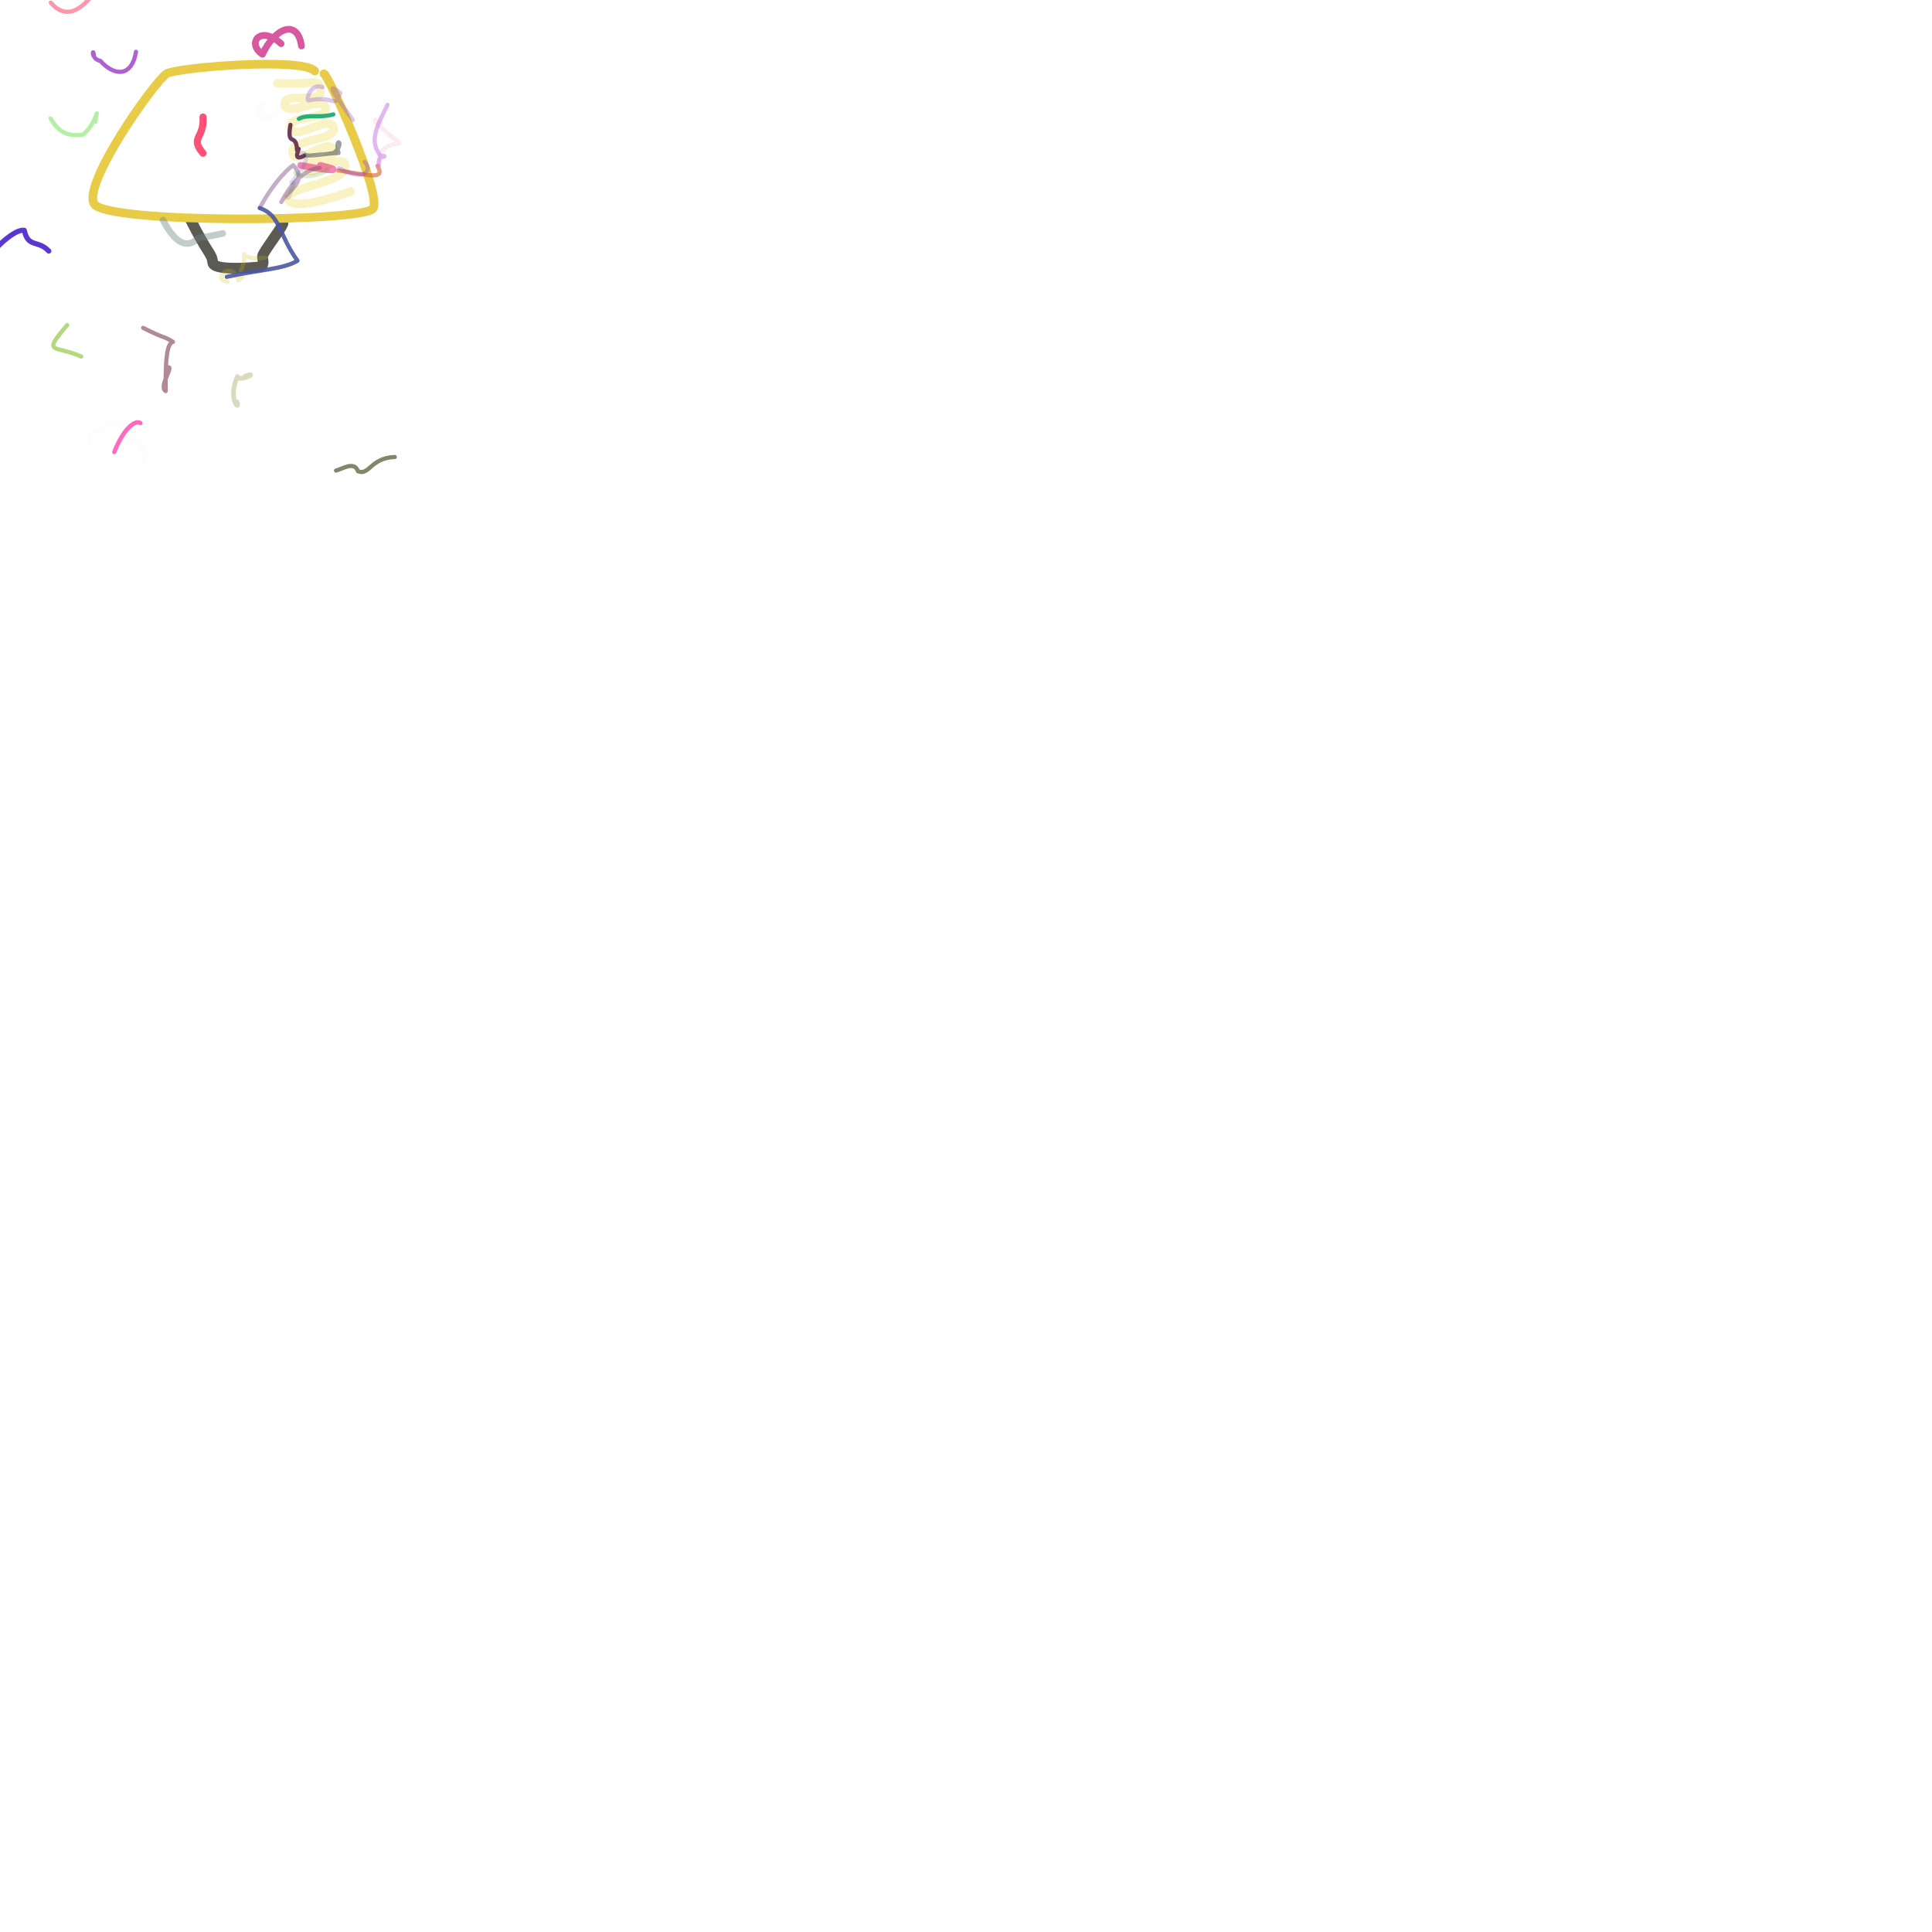
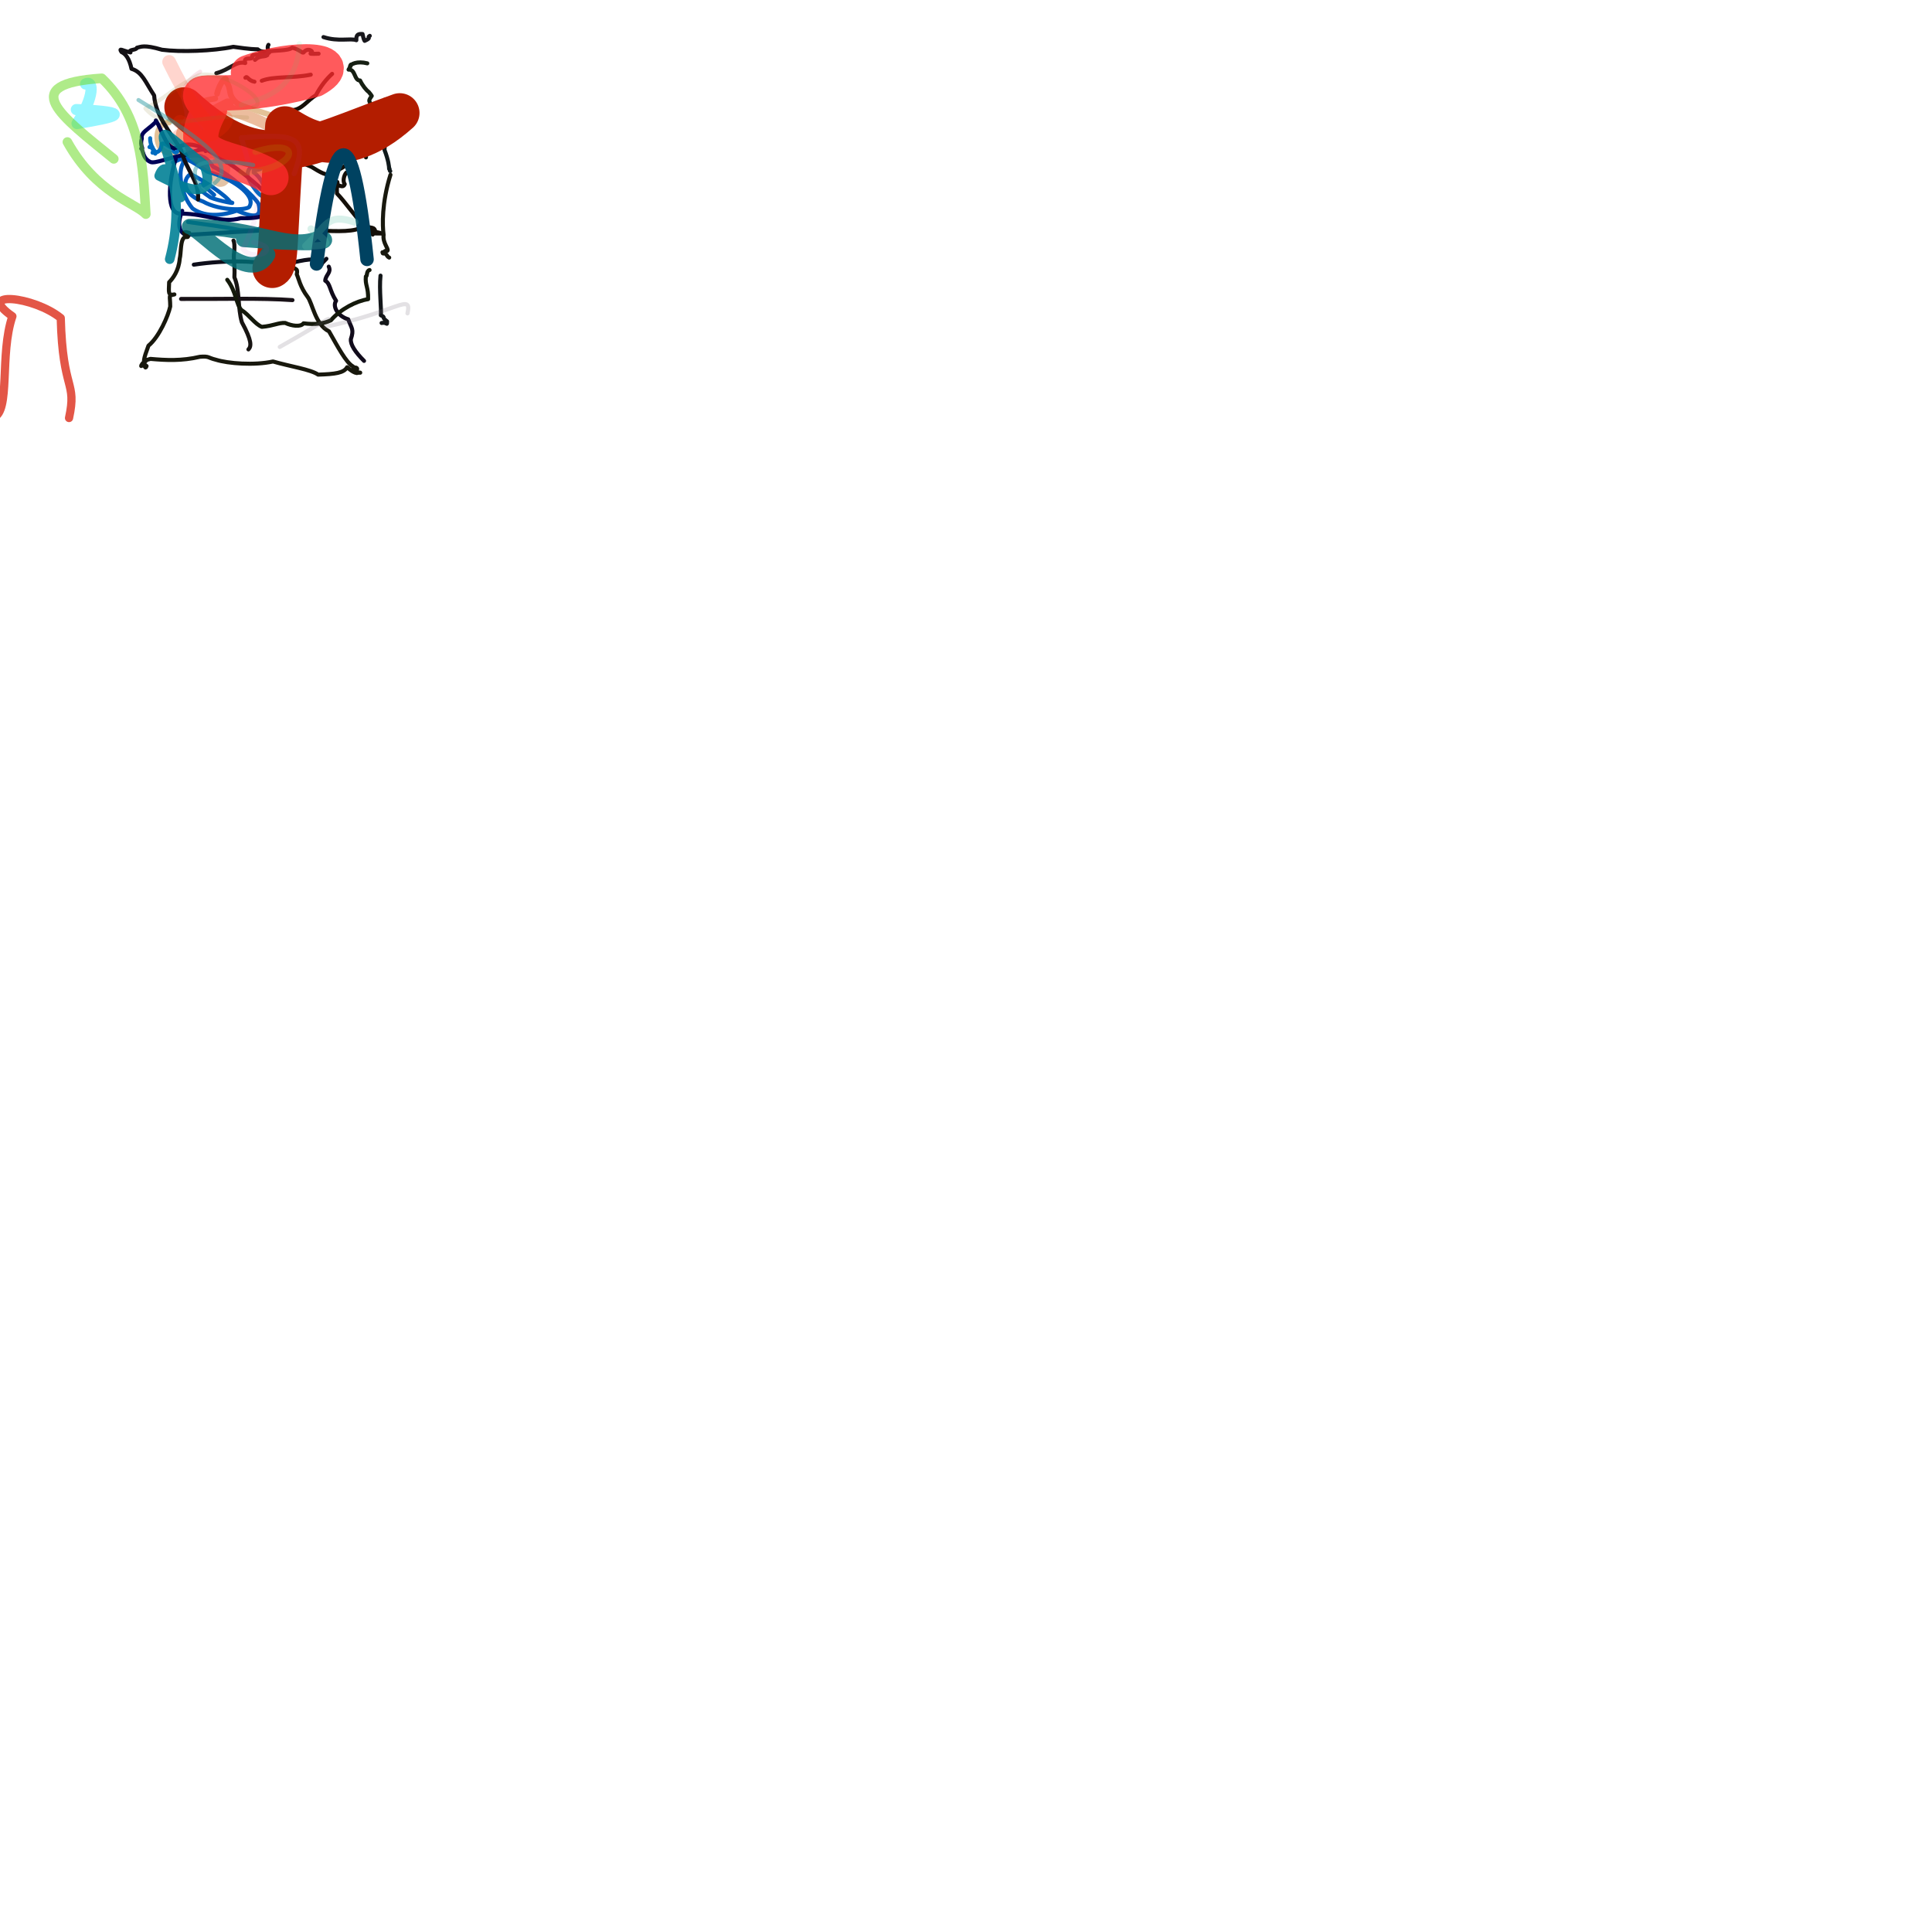
- <svg xmlns="http://www.w3.org/2000/svg" version="1.1" width="925.0" height="925.0">
+ <svg xmlns="http://www.w3.org/2000/svg" version="1.1" width="956.0" height="956.0">
  <defs />
  <g>
-     <path d="M 91.109 104.972 C 99.868 122.319 101.262 121.008 101.862 125.567 C 101.821 129.823 120.768 128.14 124.027 127.849 C 126.951 127.157 125.79 125.051 125.664 122.854 C 125.599 121.081 134.413 110.047 135.444 107.068" stroke-width="5.148" fill="none" stroke="rgb(91, 90, 83)" stroke-opacity="1.0" stroke-linecap="round" stroke-linejoin="round" />
-     <path d="M 150.663 33.977 C 144.357 27.387 85.129 32.296 79.824 35.257 C 73.602 39.374 39.389 87.973 45.083 97.629 C 51.179 107.238 173.855 106.377 178.615 99.848 C 183.01 93.402 157.198 35.746 155.097 35.324" stroke-width="4.14" fill="none" stroke="rgb(232, 203, 70)" stroke-opacity="1.0" stroke-linecap="round" stroke-linejoin="round" />
-     <path d="M 132.87 39.828 C 150.279 40.915 153.397 36.567 153.493 43.727 C 153.989 49.95 135.603 43.788 136.324 49.941 C 137.165 56.459 154.266 45.279 155.99 51.711 C 156.921 57.848 137.466 54.797 139.151 61.325 C 141.297 67.892 157.968 54.449 159.594 60.891 C 161.876 67.923 137.623 65.982 140.219 73.714 C 142.257 79.465 157.634 65.448 159.761 71.666 C 161.442 77.014 145.385 75.756 146.728 80.648 C 148.738 85.904 162.58 73.089 165.104 78.676 C 168.375 88.057 130.606 89.862 138.939 96.598 C 143.302 100.369 164.705 92.928 167.842 91.653" stroke-width="4.079" fill="none" stroke="rgb(249, 243, 196)" stroke-opacity="1.0" stroke-linecap="round" stroke-linejoin="round" />
-     <path d="M 143.97 79.166 C 158.081 81.942 165.728 82.134 153.408 79.207" stroke-width="3.244" fill="none" stroke="rgb(233, 35, 124)" stroke-opacity="0.557" stroke-linecap="round" stroke-linejoin="round" />
-     <path d="M 154.332 41.775 C 148.99 39.284 146.116 48.248 147.82 48.056 C 160.672 45.497 159.872 52.387 162.929 44.492 C 153.849 37.258 163.411 49.544 168.896 57.437" stroke-width="2.0" fill="none" stroke="rgb(141, 80, 202)" stroke-opacity="0.322" stroke-linecap="round" stroke-linejoin="round" />
-     <path d="M 162.014 81.625 C 176.106 83.757 184.883 86.466 180.712 79.445" stroke-width="2.0" fill="none" stroke="rgb(220, 107, 53)" stroke-opacity="0.663" stroke-linecap="round" stroke-linejoin="round" />
-     <path d="M 139.067 59.783 C 137.191 70.947 141.87 63.052 142.209 71.921 C 145.094 68.508 138.691 78.111 145.527 74.626" stroke-width="2.0" fill="none" stroke="rgb(83, 22, 63)" stroke-opacity="0.829" stroke-linecap="round" stroke-linejoin="round" />
-     <path d="M 137.475 94.132 C 137.929 95.916 138.625 93.363 140.665 87.639" stroke-width="2.0" fill="none" stroke="rgb(139, 146, 121)" stroke-opacity="0.27" stroke-linecap="round" stroke-linejoin="round" />
-     <path d="M 126.933 123.299 C 113.428 125.4 117.739 117.016 116.758 125.844 C 112.209 136.795 119.412 130.312 114.103 134.292 C 111.506 124.314 100.847 133.41 108.907 134.799" stroke-width="2.0" fill="none" stroke="rgb(210, 192, 19)" stroke-opacity="0.243" stroke-linecap="round" stroke-linejoin="round" />
-     <path d="M 162.355 80.526 C 175.6 87.677 178.075 80.678 174.623 77.544" stroke-width="2.0" fill="none" stroke="rgb(121, 21, 247)" stroke-opacity="0.26" stroke-linecap="round" stroke-linejoin="round" />
-     <path d="M 153.134 80.33 C 143.826 81.296 137.515 91.286 134.712 96.73 C 136.763 91.681 148.121 87.212 140.34 79.092 C 132.806 84.895 126.304 95.694 124.365 99.645" stroke-width="2.0" fill="none" stroke="rgb(118, 76, 125)" stroke-opacity="0.449" stroke-linecap="round" stroke-linejoin="round" />
-     <path d="M 146.225 74.096 C 147.134 75.266 156.329 73.294 162.074 73.243 C 159.971 64.461 165.576 68.723 159.941 73.119" stroke-width="2.0" fill="none" stroke="rgb(20, 24, 28)" stroke-opacity="0.417" stroke-linecap="round" stroke-linejoin="round" />
-     <path d="M 181.364 78.102 C 180.966 71.79 185.898 69.004 191.223 68.563 C 181.197 60.266 175.918 54.644 182.412 58.867" stroke-width="2.118" fill="none" stroke="rgb(211, 33, 122)" stroke-opacity="0.088" stroke-linecap="round" stroke-linejoin="round" />
-     <path d="M 139.414 87.524 C 146.433 79.297 148.652 73.934 144.127 72.978" stroke-width="2.0" fill="none" stroke="rgb(109, 85, 197)" stroke-opacity="0.215" stroke-linecap="round" stroke-linejoin="round" />
-     <path d="M 156.473 81.013 C 158.656 81.239 147.059 87.094 141.341 82.788" stroke-width="2.0" fill="none" stroke="rgb(73, 150, 30)" stroke-opacity="0.194" stroke-linecap="round" stroke-linejoin="round" />
-     <path d="M 181.396 79.336 C 180.754 72.86 186.613 74.915 182.751 75.16 C 175.999 67.824 180.709 60.23 185.51 50.176" stroke-width="2.0" fill="none" stroke="rgb(207, 133, 228)" stroke-opacity="0.583" stroke-linecap="round" stroke-linejoin="round" />
-     <path d="M 108.581 132.547 C 123.777 129.104 135.606 128.986 142.431 124.826 C 133.186 111.978 134.399 103.141 124.375 99.607" stroke-width="2.0" fill="none" stroke="rgb(74, 87, 161)" stroke-opacity="0.891" stroke-linecap="round" stroke-linejoin="round" />
-     <path d="M 126.18 49.04 C 120.361 55.151 128.456 61.319 135.873 50.115" stroke-width="2.59" fill="none" stroke="rgb(223, 127, 192)" stroke-opacity="0.033" stroke-linecap="round" stroke-linejoin="round" />
-     <path d="M 160.877 225.305 C 163.54 224.691 169.744 220.472 171.354 225.594 C 176.823 227.908 177.425 219.192 188.998 218.804" stroke-width="2.0" fill="none" stroke="rgb(51, 58, 10)" stroke-opacity="0.607" stroke-linecap="round" stroke-linejoin="round" />
-     <path d="M 45.665 58.302 C 46.902 48.71 47.334 57.826 39.809 64.434 C 31.206 65.62 27.575 62.339 24.221 56.666" stroke-width="2.0" fill="none" stroke="rgb(91, 220, 56)" stroke-opacity="0.45" stroke-linecap="round" stroke-linejoin="round" />
-     <path d="M 65.115 24.806 C 62.961 37.546 54.273 36.138 48.033 29.127 C 43.527 28.386 44.33 22.546 44.972 26.241" stroke-width="2.0" fill="none" stroke="rgb(155, 56, 198)" stroke-opacity="0.793" stroke-linecap="round" stroke-linejoin="round" />
-     <path d="M 106.662 111.749 C 95.965 114.137 93.915 113.854 94.564 114.402 C 89.392 119.034 83.879 116.577 78.047 105.386" stroke-width="3.124" fill="none" stroke="rgb(109, 136, 130)" stroke-opacity="0.417" stroke-linecap="round" stroke-linejoin="round" />
-     <path d="M 54.719 216.396 C 59.601 204.177 65.171 200.992 67.22 202.57" stroke-width="2.074" fill="none" stroke="rgb(253, 52, 166)" stroke-opacity="0.726" stroke-linecap="round" stroke-linejoin="round" />
-     <path d="M 24.32 1.275 C 32.634 11.047 41.555 3.016 48.305 -8.584 C 45.17 -8.75 50.551 -10.783 41.888 -18.81 C 52.835 -8.666 51.883 0.388 60.041 -1.267" stroke-width="2.0" fill="none" stroke="rgb(255, 112, 139)" stroke-opacity="0.727" stroke-linecap="round" stroke-linejoin="round" />
-     <path d="M 23.372 120.212 C 18.239 114.704 13.469 118.856 11.622 110.283 C 7.881 109.656 0.252 115.78 -6.438 123.962" stroke-width="2.461" fill="none" stroke="rgb(60, 13, 205)" stroke-opacity="0.829" stroke-linecap="round" stroke-linejoin="round" />
-     <path d="M 144.34 22.023 C 142.475 8.698 131.523 13.416 125.639 25.973 C 118.012 20.955 124.327 11.624 134.566 20.909" stroke-width="3.225" fill="none" stroke="rgb(195, 0, 110)" stroke-opacity="0.656" stroke-linecap="round" stroke-linejoin="round" />
-     <path d="M 97.199 56.028 C 97.927 66.405 90.733 65.637 97.191 73.359" stroke-width="3.414" fill="none" stroke="rgb(255, 18, 70)" stroke-opacity="0.734" stroke-linecap="round" stroke-linejoin="round" />
-     <path d="M 113.313 192.348 C 115.477 197.126 108.726 191.756 113.64 180.294 C 114.7 183.218 124.725 177.549 117.323 180.1" stroke-width="2.252" fill="none" stroke="rgb(126, 130, 36)" stroke-opacity="0.294" stroke-linecap="round" stroke-linejoin="round" />
-     <path d="M 38.887 170.709 C 26.176 164.955 19.814 170.119 32.162 155.654" stroke-width="2.0" fill="none" stroke="rgb(128, 193, 43)" stroke-opacity="0.607" stroke-linecap="round" stroke-linejoin="round" />
-     <path d="M 68.543 156.973 C 79.166 162.411 78.323 160.768 82.825 163.682 C 80.084 164.266 79.119 171.047 79.321 187.251 C 75.626 185.012 84.125 174.251 79.932 176.052" stroke-width="2.0" fill="none" stroke="rgb(84, 2, 21)" stroke-opacity="0.455" stroke-linecap="round" stroke-linejoin="round" />
-     <path d="M 56.815 210.093 C 69.73 209.705 71.215 215.467 68.802 221.716 C 69.464 213.493 62.011 200.465 52.328 202.628 C 48.21 210.242 43.274 201.05 42.554 212.236" stroke-width="2.0" fill="none" stroke="rgb(160, 195, 215)" stroke-opacity="0.028" stroke-linecap="round" stroke-linejoin="round" />
-     <path d="M 143.07 56.899 C 147.322 54.494 153.098 56.674 159.615 54.758" stroke-width="2.0" fill="none" stroke="rgb(0, 161, 103)" stroke-opacity="0.829" stroke-linecap="round" stroke-linejoin="round" />
+     <path d="M 106.51 48.747 C 96.725 50.546 86.829 53.196 83.621 60.662 C 76.676 60.85 76.569 70.793 80.168 74.045 C 83.232 76.729 85.923 75.9 95.732 75.611 C 105.105 74.263 119.658 72.703 130.423 72.906 C 140.677 74.462 142.232 77.388 145.348 74.969 C 147.602 73.217 147.564 68.697 144.039 61.95 C 138.145 56.867 123.044 54.431 117.257 51.058 C 112.011 46.44 115.122 44.262 111.757 40.282 C 112.543 36.487 108.646 40.906 107.42 46.376" stroke-width="2.83" fill="none" stroke="rgb(228, 194, 152)" stroke-opacity="1.0" stroke-linecap="round" stroke-linejoin="round" />
+     <path d="M 112.707 51.545 C 99.554 58.283 87.175 63.835 90.423 68.049 C 93.704 71.068 117.521 72.52 129.842 74.638 C 139.578 74.864 137.742 70.981 137.914 65.856 C 136.412 62.896 125.397 58.088 112.334 53.861" stroke-width="5.67" fill="none" stroke="rgb(236, 189, 158)" stroke-opacity="1.0" stroke-linecap="round" stroke-linejoin="round" />
+     <path d="M 111.539 70.017 C 110.336 78.985 107.818 89.538 109.378 87.74 C 107.926 87.573 110.073 78.097 112.448 71.795 C 116.803 61.815 110.466 68.189 104.544 73.944" stroke-width="9.079" fill="none" stroke="rgb(227, 195, 166)" stroke-opacity="1.0" stroke-linecap="round" stroke-linejoin="round" />
+     <path d="M 74.301 68.409 C 74.121 71.607 76.376 74.78 76.903 75.072 C 77.085 78.34 75.913 72.336 73.975 72.781 C 75.39 70.849 76.314 74.734 75.473 75.572 C 78.801 75.601 79.723 74.207 79.958 71.229 C 81.718 70.269 83.756 73.103 85.642 73.381 C 85.709 76.332 87.973 75.683 88.044 74.248" stroke-width="2.0" fill="none" stroke="rgb(0, 108, 193)" stroke-opacity="1.0" stroke-linecap="round" stroke-linejoin="round" />
+     <path d="M 85.569 80.353 C 93.886 76.718 100.104 74.006 105.39 82.449 C 114.34 86.58 125.804 97.195 127.897 100.758 C 129.976 108.455 124.788 107.408 117.225 104.244 C 111.858 106.128 102.337 108.2 95.273 103.156 C 89.569 96.384 87.847 85.03 90.658 80.583 C 90.381 77.104 93.859 79.103 102.629 84.972 C 114.495 87.999 126.677 96.405 123.523 102.004 C 123.453 104.084 109.216 104.706 100.358 99.662 C 91.688 96.871 89.364 89.409 94.283 86.143 C 100.41 88.966 112.237 96.999 113.869 99.954 C 118.603 101.4 107.614 99.255 104.213 97.744 C 99.781 94.721 100.314 94.786 98.306 93.214 C 99.248 89.006 101.167 92.385 105.959 96.417" stroke-width="2.0" fill="none" stroke="rgb(0, 92, 188)" stroke-opacity="1.0" stroke-linecap="round" stroke-linejoin="round" />
+     <path d="M 115.922 80.347 C 123.146 75.897 129.863 73.211 133.344 75.135 C 134.553 81.077 134.601 94.132 131.617 96.332 C 129.886 100.319 122.963 89.851 122.489 86.609 C 122.418 81.264 129.781 79.286 133.009 79.373 C 132.628 79.73 132.12 86.563 130.394 91.374 C 130.615 92.44 129.183 87.802 125.542 85.31 C 125.745 81.707 125.079 85.203 128.856 83.615" stroke-width="2.0" fill="none" stroke="rgb(0, 108, 195)" stroke-opacity="1.0" stroke-linecap="round" stroke-linejoin="round" />
+     <path d="M 139.368 72.03 C 144.461 67.941 149.107 64.172 149.691 63.518 C 149.654 62.698 147.771 66.683 147.999 70.141 C 149.185 74.765 148.68 73.35 146.018 72.509 C 146.768 73.138 143.561 72.805 140.41 72.54 C 139.536 72.644 142.403 72.748 146.671 73.286" stroke-width="2.0" fill="none" stroke="rgb(0, 96, 191)" stroke-opacity="1" stroke-linecap="round" stroke-linejoin="round" />
+     <path d="M 93.082 109.849 C 101.385 111.072 109.426 111.91 118.712 113.869 C 128.864 114.357 129.593 113.129 130.9 110.079" stroke-width="2.0" fill="none" stroke="rgb(0, 115, 190)" stroke-opacity="1.0" stroke-linecap="round" stroke-linejoin="round" />
+     <path d="M 77.139 59.596 C 80.335 64.634 81.38 71.482 86.159 73.452 C 90.054 72.073 93.853 68.988 104.73 75.475 C 112.848 79.89 130.331 92.249 134.303 99.548 C 136.092 106.959 127.704 108.22 119.161 107.949 C 109.273 110.718 102.397 105.716 89.633 105.71 C 82.098 106.288 83.326 90.267 86.918 78.726" stroke-width="2.0" fill="none" stroke="rgb(0, 0, 74)" stroke-opacity="1.0" stroke-linecap="round" stroke-linejoin="round" />
+     <path d="M 77.005 60.405 C 73.49 64.013 69.483 65.467 70.188 68.561 C 68.996 72.434 71.418 73.783 69.867 73.514 C 70.857 74.198 70.54 78.332 74.283 80.065 C 76.258 81.366 84.714 77.522 91.73 76.638 C 99.1 73.353 101.732 73.671 101.737 74.754" stroke-width="2.0" fill="none" stroke="rgb(0, 0, 87)" stroke-opacity="1.0" stroke-linecap="round" stroke-linejoin="round" />
+     <path d="M 112.178 80.35 C 118.932 79.44 123.926 73.505 129.879 73.66 C 132.733 70.265 136.908 74.813 141.43 79.097 C 145.424 82.385 138.255 93.92 132.287 104.582" stroke-width="2.0" fill="none" stroke="rgb(0, 1, 77)" stroke-opacity="1.0" stroke-linecap="round" stroke-linejoin="round" />
+     <path d="M 132.425 70.587 C 147.974 64.336 148.493 65.459 152.597 64.412" stroke-width="2.0" fill="none" stroke="rgb(0, 0, 78)" stroke-opacity="1" stroke-linecap="round" stroke-linejoin="round" />
+     <path d="M 149.893 62.987 C 153.446 63.063 156.171 63.025 154.154 67.601 C 155.597 66.726 154.888 69.38 153.014 70.204 C 149.766 69.77 148.743 71.183 147.442 71.268 C 147.751 73.177 143.426 74.864 137.735 75.837" stroke-width="2.0" fill="none" stroke="rgb(0, 0, 81)" stroke-opacity="1.0" stroke-linecap="round" stroke-linejoin="round" />
+     <path d="M 90.17 104.31 C 87.671 110.514 88.422 114.882 91.988 116.208 C 98.874 115.997 114.575 114.815 130.594 113.981 C 147.507 113.374 140.65 107.552 131.851 107.461" stroke-width="2.0" fill="none" stroke="rgb(0, 7, 89)" stroke-opacity="1.0" stroke-linecap="round" stroke-linejoin="round" />
+     <path d="M 93.593 115.24 C 89.901 114.029 90.776 116.169 93.038 117.078 C 92.965 117.522 91.877 117.197 91.546 117.32 C 89.119 118.22 89.67 125.42 88.926 128.05 C 88.479 133.928 85.526 137.817 83.697 139.644 C 83.521 144.812 83.039 146.331 86.29 145.69 C 83.085 146.425 84.218 145.79 84.231 151.672 C 83.215 156.35 78.718 166.757 73.463 171.059 C 71.128 177.432 70.321 179.836 72.521 181.111 C 71.696 183.336 72.118 179.935 69.872 181.117 C 69.828 180.698 70.692 179.3 72.078 178.726 C 71.112 177.488 70.36 178.951 74.408 177.581 C 82.107 178.269 89.897 178.677 98.947 176.54 C 103.673 176.175 102.67 176.999 106.821 177.998 C 112.792 179.888 125.857 180.9 135.085 178.869 C 143.565 181.325 153.773 182.811 157.409 185.372 C 165.829 185.126 170.185 184.536 171.746 181.719 C 175.714 185.21 176.72 184.349 176.599 184.595 C 176.993 184.297 178.789 184.512 178.189 184.376 C 177.212 184.221 175.672 184.505 175.229 181.834 C 178.317 181.688 175.94 184.968 174.643 181.312 C 171.243 179.409 167.181 171.633 162.802 163.965 C 155.93 160.681 154.583 149.835 152.198 146.891 C 148.42 141.89 147.758 137.592 146.855 135.77 C 147.518 132.154 146.008 134.001 143.869 130.987 C 140.521 129.485 141.183 123.893 139.215 119.416 C 138.058 114.035 136.2 113.32 134.016 115.206" stroke-width="2.0" fill="none" stroke="rgb(24, 24, 13)" stroke-opacity="1.0" stroke-linecap="round" stroke-linejoin="round" />
+     <path d="M 158.211 114.119 C 166.625 114.446 176.446 114.936 179.463 111.959 C 184.279 112.911 185.369 112.221 185.715 114.702 C 185.354 114.706 188.027 115.098 188.95 115.549 C 184.702 115.563 183.239 115.24 184.43 116.072 C 184.605 113.662 181.425 113.779 180.197 111.753 C 176.464 108.203 170.641 99.71 166.731 95.741 C 166.387 89.689 168.327 89.421 165.299 90.611 C 169.234 92.778 170.12 92.419 170.578 91.1 C 169.566 89.902 170.058 86.915 171.325 85.452 C 171.957 86.173 173.308 85.063 173.05 83.404 C 172.331 81.8 171.629 81.82 171.051 81.645 C 170.732 82.584 165.765 84.83 163.211 86.071 C 161.888 86.34 161.064 86.903 155.114 83.167 C 152.584 81.217 138.886 77.824 132.952 73.098 C 129.709 66.388 131.843 64.371 130.916 66.616 C 131.977 66.564 131.408 67.561 136.112 65.557 C 137.187 65.028 137.34 62.734 141.747 60.757 C 143.295 60.146 142.276 56.515 144.682 54.49 C 149.427 54.235 152.19 49.54 156.321 47.106 C 158.843 42.403 161.49 39.16 164.341 36.546" stroke-width="2.0" fill="none" stroke="rgb(20, 15, 9)" stroke-opacity="0.999" stroke-linecap="round" stroke-linejoin="round" />
+     <path d="M 132.851 22.19 C 132.156 23.143 132.506 24.864 133.158 26.096 C 129.325 25.07 129.286 25.894 127.543 24.412 C 125.844 24.321 124.557 24.484 115.44 23.167 C 105.461 25.28 89.193 25.828 80.161 24.617 C 71.058 21.95 69.79 23.219 67.752 23.611 C 67.668 24.955 63.024 24.381 64.555 25.95 C 60.423 25.011 58.619 23.498 60.156 25.77 C 62.116 26.611 63.996 28.933 65.079 34.051 C 70.353 35.608 71.883 40.516 76.274 47.235 C 76.909 57.205 84.09 65.139 89.591 74.218 C 92.508 85.012 98.567 89.388 98.004 98.751" stroke-width="2.0" fill="none" stroke="rgb(19, 16, 20)" stroke-opacity="1.0" stroke-linecap="round" stroke-linejoin="round" />
+     <path d="M 115.532 119.044 C 116.009 119.992 116.104 121.705 115.908 124.643 C 115.253 128.201 116.346 129.592 115.984 137.242 C 118.635 143.174 117.602 152.503 119.689 159.467 C 124.653 168.617 124.45 171.365 122.928 172.895" stroke-width="2.0" fill="none" stroke="rgb(23, 20, 18)" stroke-opacity="1.0" stroke-linecap="round" stroke-linejoin="round" />
+     <path d="M 89.592 147.921 C 108.673 148.06 129.15 147.381 144.721 148.508" stroke-width="2.0" fill="none" stroke="rgb(25, 17, 23)" stroke-opacity="1.0" stroke-linecap="round" stroke-linejoin="round" />
+     <path d="M 162.675 131.929 C 164.081 134.937 161.154 135.858 160.932 138.894 C 163.522 140.397 162.97 143.611 166.304 148.853 C 164.388 151.596 167.114 156.461 172.29 157.99 C 174.01 162.635 175.245 162.907 173.618 167.805 C 173.336 170.519 175.778 174.221 180.142 178.581" stroke-width="2.0" fill="none" stroke="rgb(17, 11, 27)" stroke-opacity="1.0" stroke-linecap="round" stroke-linejoin="round" />
+     <path d="M 182.866 133.619 C 181.157 134.044 181.868 136.844 181.037 136.794 C 180.585 141.156 182.315 141.927 182.149 148.033 C 176.377 148.928 168.516 152.9 163.739 158.499 C 160.268 160.113 156.087 160.732 150.194 159.99 C 148.772 161.956 144.307 161.262 141.12 159.792 C 137.667 159.626 135.473 161.224 129.564 161.739 C 126.177 160.407 123.264 155.786 119.468 153.413 C 116.934 151.013 116.868 144.155 112.447 138.451" stroke-width="2.0" fill="none" stroke="rgb(20, 25, 11)" stroke-opacity="0.995" stroke-linecap="round" stroke-linejoin="round" />
+     <path d="M 161.517 128.046 C 158.704 130.872 158.849 130.748 159.189 130.809 C 157.656 128.874 156.134 128.083 154.608 128.432 C 150.633 128.127 140.978 131.033 136.433 131.978 C 129.625 128.941 112.57 128.482 95.902 130.964" stroke-width="2.0" fill="none" stroke="rgb(14, 14, 26)" stroke-opacity="1.0" stroke-linecap="round" stroke-linejoin="round" />
+     <path d="M 188.82 159.827 C 191.58 159.21 191.541 161.542 191.535 159.022 C 188.304 156.68 191.261 157.283 188.437 156.015 C 188.875 153.543 187.525 143.372 188.285 136.389" stroke-width="2.0" fill="none" stroke="rgb(19, 22, 25)" stroke-opacity="1.0" stroke-linecap="round" stroke-linejoin="round" />
+     <path d="M 192.583 127.46 C 191.12 126.765 191.928 125.802 189.257 124.829 C 189.844 126.798 189.2 123.771 191.733 124.061 C 192.492 123.233 189.255 120.138 189.821 116.243 C 189.185 111.557 188.866 100.375 193.209 86.491" stroke-width="2.0" fill="none" stroke="rgb(24, 24, 14)" stroke-opacity="1.0" stroke-linecap="round" stroke-linejoin="round" />
+     <path d="M 193.104 84.685 C 192.711 84.809 192.672 81.545 192.552 83.553 C 192.558 82.492 192.209 79.281 190.269 74.232 C 190.452 71.875 190.634 64.558 189.337 54.457 C 189.148 48.516 190.066 49.258 192.279 49.493" stroke-width="2.0" fill="none" stroke="rgb(16, 25, 27)" stroke-opacity="1.0" stroke-linecap="round" stroke-linejoin="round" />
+     <path d="M 183.2 51.26 C 182.91 49.853 181.99 50.173 183.95 47.466 C 183.714 46.995 183.467 46.781 182.48 45.514 C 181.247 44.631 179.446 42.457 178.171 39.821 C 175.226 39.969 175.939 34.11 172.479 34.453 C 174.621 30.992 173.363 31.667 173.148 33.138 C 173.151 31.64 176.878 30.08 181.748 31.345" stroke-width="2.0" fill="none" stroke="rgb(22, 31, 19)" stroke-opacity="1.0" stroke-linecap="round" stroke-linejoin="round" />
+     <path d="M 182.978 17.732 C 181.271 18.721 184.272 18.502 180.442 20.213 C 180.167 19.689 179.995 19.726 179.391 16.833 C 177.282 16.698 176.141 17.049 176.338 19.897 C 173.39 18.762 167.487 20.765 160.062 18.347" stroke-width="2.0" fill="none" stroke="rgb(24, 23, 28)" stroke-opacity="1.0" stroke-linecap="round" stroke-linejoin="round" />
+     <path d="M 157.66 26.573 C 153.683 26.714 153.024 26.647 154.067 26.223 C 155.459 25.457 152.223 23.218 150.173 26.01 C 149.434 26.316 148.089 24.426 144.542 23.6 C 142.956 25.293 134.676 24.829 133.23 25.55 C 129.761 29.483 128.754 26.482 132.28 27.28 C 130.78 28.404 128.676 27.226 126.178 29.624" stroke-width="2.0" fill="none" stroke="rgb(18, 29, 33)" stroke-opacity="1.0" stroke-linecap="round" stroke-linejoin="round" />
+     <path d="M 129.106 26.779 C 126.489 27.393 125.057 26.832 124.736 27.836 C 125.497 30.371 120.169 27.235 121.351 31.204 C 116.868 29.995 113.651 34.482 107.05 36.211" stroke-width="2.0" fill="none" stroke="rgb(32, 28, 27)" stroke-opacity="1.0" stroke-linecap="round" stroke-linejoin="round" />
+     <path d="M 121.422 38.454 C 122.443 37.29 122.579 39.814 125.92 40.431" stroke-width="2.0" fill="none" stroke="rgb(31, 25, 20)" stroke-opacity="1.0" stroke-linecap="round" stroke-linejoin="round" />
+     <path d="M 129.532 39.959 C 135.523 37.626 144.88 38.8 153.766 36.954" stroke-width="2.0" fill="none" stroke="rgb(19, 19, 13)" stroke-opacity="1.0" stroke-linecap="round" stroke-linejoin="round" />
+     <path d="M 169.209 57.609 C 170.409 56.798 173.135 60.719 172.356 62.367 C 173.796 64.177 181.898 72.936 181.09 77.88" stroke-width="2.0" fill="none" stroke="rgb(18, 23, 16)" stroke-opacity="1.0" stroke-linecap="round" stroke-linejoin="round" />
+     <path d="M 91.103 52.957 C 129.811 88.364 149.666 73.077 197.799 55.898 C 167.826 82.733 147.778 65.937 140.999 62.362 C 136.977 119.535 138.341 130.99 134.697 132.733" stroke-width="19.573" fill="none" stroke="rgb(179, 29, 0)" stroke-opacity="1.0" stroke-linecap="round" stroke-linejoin="round" />
+     <path d="M 132.418 126.017 C 123.599 142.454 99.386 113.487 93.829 112.137 C 128.566 112.438 143.21 124.888 158.756 117.499 C 166.428 120.665 148.27 120.596 120.646 118.44" stroke-width="7.701" fill="none" stroke="rgb(0, 112, 119)" stroke-opacity="0.826" stroke-linecap="round" stroke-linejoin="round" />
+     <path d="M 99.053 35.462 C 82.115 46.119 97.311 55.497 90.438 60.887" stroke-width="2.0" fill="none" stroke="rgb(214, 48, 96)" stroke-opacity="0.134" stroke-linecap="round" stroke-linejoin="round" />
+     <path d="M 134.073 87.861 C 115.068 75.222 88.89 81.987 103.696 54.259 C 91.181 38.137 103.965 53.279 155.627 39.33 C 173.842 29.112 145.206 27.695 122.929 35.939" stroke-width="17.444" fill="none" stroke="rgb(255, 42, 44)" stroke-opacity="0.772" stroke-linecap="round" stroke-linejoin="round" />
+     <path d="M 125.424 119.883 C 140.6 122.892 125.209 130.194 120.213 123.156 C 131.827 99.556 127.158 96.025 119.436 68.169 C 144.042 66.39 153.221 66.397 145.54 85.91" stroke-width="2.53" fill="none" stroke="rgb(204, 55, 171)" stroke-opacity="0.072" stroke-linecap="round" stroke-linejoin="round" />
+     <path d="M 83.677 30.633 C 101.064 66.297 106.343 59.731 105.177 66.315 C 113.967 46.237 119.456 69.843 86.661 69.035 C 95.629 60.198 101.058 67.888 89.062 60.296" stroke-width="6.766" fill="none" stroke="rgb(255, 44, 7)" stroke-opacity="0.196" stroke-linecap="round" stroke-linejoin="round" />
+     <path d="M 156.633 130.613 C 165.272 62.563 174.101 55.733 181.625 128.364" stroke-width="6.654" fill="none" stroke="rgb(0, 66, 97)" stroke-opacity="1.0" stroke-linecap="round" stroke-linejoin="round" />
+     <path d="M 122.285 58.175 C 96.525 56.015 83.584 66.726 71.94 53.667 C 83.503 47.517 85.901 43.323 98.255 37.28 C 109.141 34.092 135.115 50.205 125.367 52.947" stroke-width="2.0" fill="none" stroke="rgb(136, 122, 37)" stroke-opacity="0.141" stroke-linecap="round" stroke-linejoin="round" />
+     <path d="M 153.879 113.243 C 162.001 119.936 166.08 121.785 151.249 121.717 C 162.115 111.49 161.516 105.351 175.645 109.94" stroke-width="3.498" fill="none" stroke="rgb(95, 197, 170)" stroke-opacity="0.235" stroke-linecap="round" stroke-linejoin="round" />
+     <path d="M 138.439 171.67 C 166.806 155.714 163.881 155.263 161.092 161.698 C 197 154.125 203.774 144.727 201.642 155.058" stroke-width="2.051" fill="none" stroke="rgb(114, 105, 123)" stroke-opacity="0.202" stroke-linecap="round" stroke-linejoin="round" />
+     <path d="M 83.972 128.257 C 91.863 98.89 83.248 74.355 78.754 87.012 C 94.652 95.315 107.253 98.452 100.982 81.474 C 76.476 62.465 76.714 55.667 89.39 97.74" stroke-width="4.731" fill="none" stroke="rgb(0, 128, 149)" stroke-opacity="0.891" stroke-linecap="round" stroke-linejoin="round" />
+     <path d="M 125.294 81.626 C 87.5 75.554 96.427 87.066 99.967 94.261 C 122.315 84.443 103.71 71.109 68.522 49.488" stroke-width="2.0" fill="none" stroke="rgb(45, 152, 161)" stroke-opacity="0.485" stroke-linecap="round" stroke-linejoin="round" />
+     <path d="M 148.123 21.602 C 147.088 49.177 122.292 49.712 119.392 51.967" stroke-width="2.506" fill="none" stroke="rgb(39, 230, 129)" stroke-opacity="0.083" stroke-linecap="round" stroke-linejoin="round" />
+     <path d="M 119.468 85.393 C 147.346 84.313 151.354 67.275 126.481 75.095" stroke-width="3.214" fill="none" stroke="rgb(183, 157, 7)" stroke-opacity="0.184" stroke-linecap="round" stroke-linejoin="round" />
+     <path d="M 37.797 54.23 C 67.121 55.628 57.879 57.787 38.135 61.11 C 47.04 47.367 46.125 39.51 42.351 41.537" stroke-width="5.555" fill="none" stroke="rgb(86, 241, 255)" stroke-opacity="0.619" stroke-linecap="round" stroke-linejoin="round" />
+     <path d="M 34.161 206.842 C 38.171 188.318 31.008 194.047 30.058 157.367 C 16.797 146.577 -12.559 143.557 6.132 156.506 C -0.342 175.402 5.385 203.692 -3.283 206.575" stroke-width="4.076" fill="none" stroke="rgb(216, 21, 0)" stroke-opacity="0.72" stroke-linecap="round" stroke-linejoin="round" />
+     <path d="M 33.34 70.262 C 47.487 95.682 66.898 100.391 72.164 105.957 C 70.683 81.899 70.044 57.519 50.362 38.739 C 8.001 41.52 29.915 57.148 56.314 78.626" stroke-width="4.734" fill="none" stroke="rgb(111, 219, 42)" stroke-opacity="0.554" stroke-linecap="round" stroke-linejoin="round" />
+     <path d="M 24.619 36.866 C 43.643 9.409 44.456 6.637 34.242 -0.68 C 21.46 -2.715 18.012 -22.458 21.968 -29.828 C 36.884 -19.416 38.1 -18.505 39.314 -17.593" stroke-width="2.0" fill="none" stroke="rgb(144, 78, 176)" stroke-opacity="0.0" stroke-linecap="round" stroke-linejoin="round" />
  </g>
</svg>
